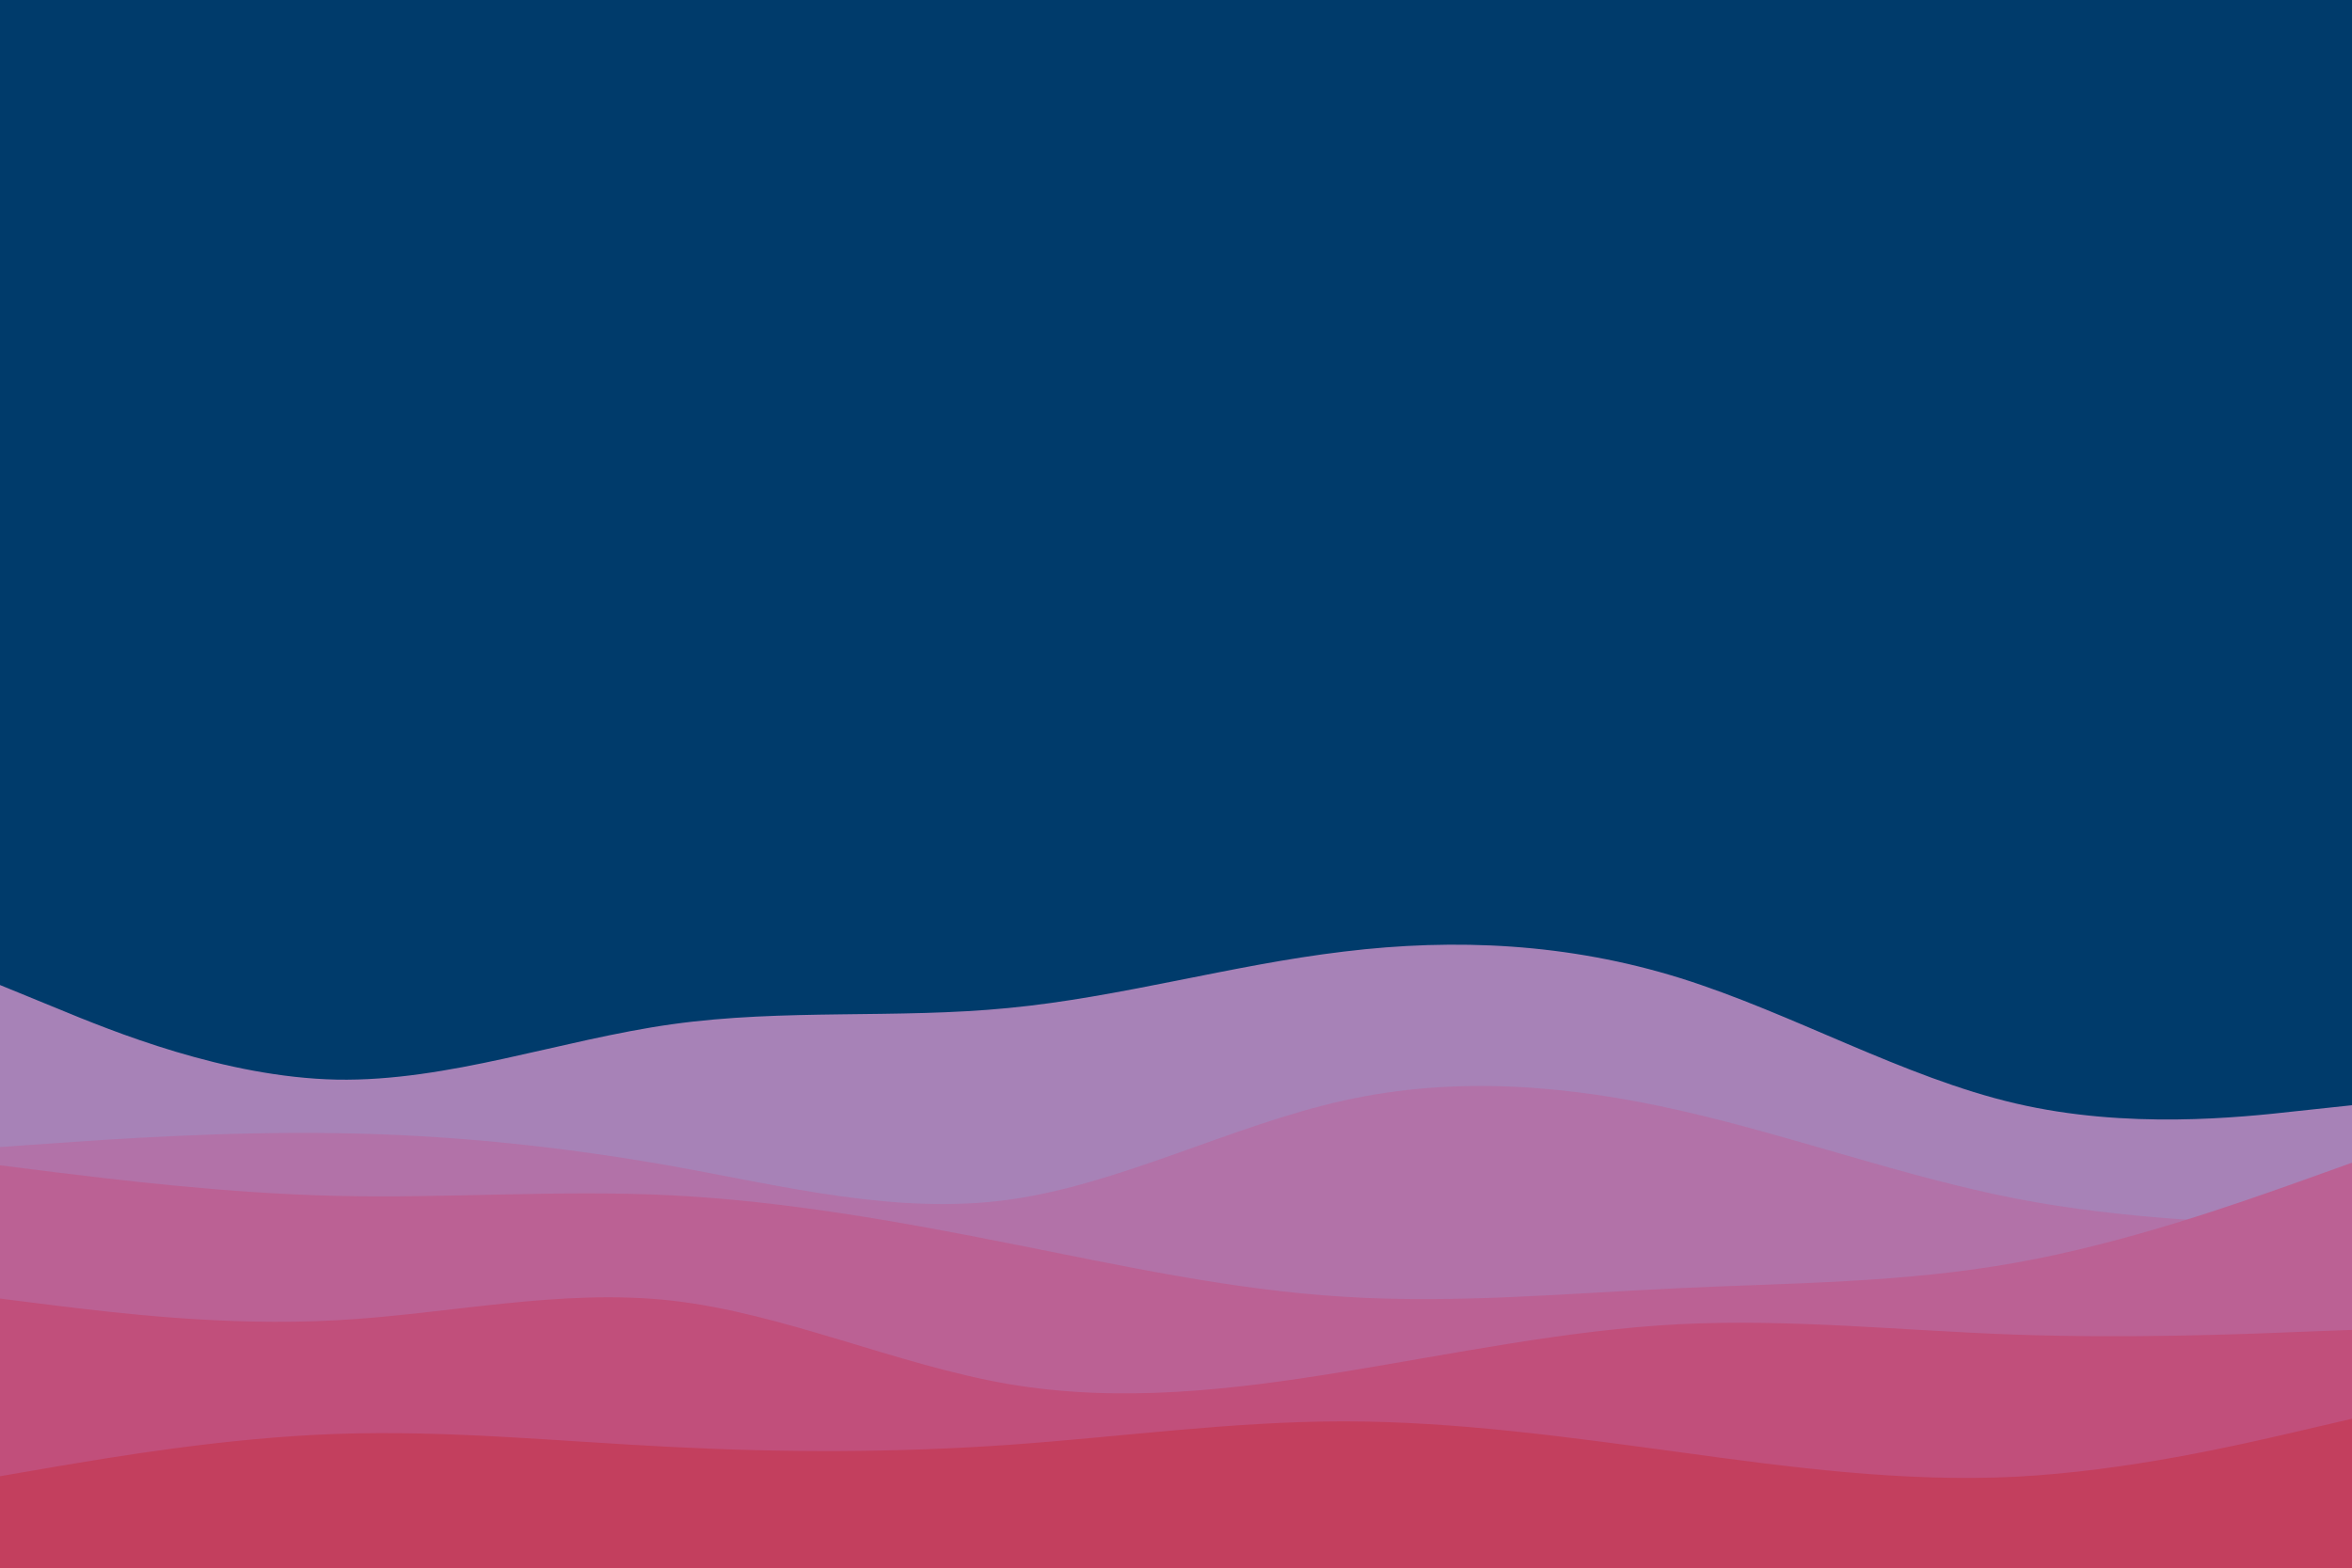
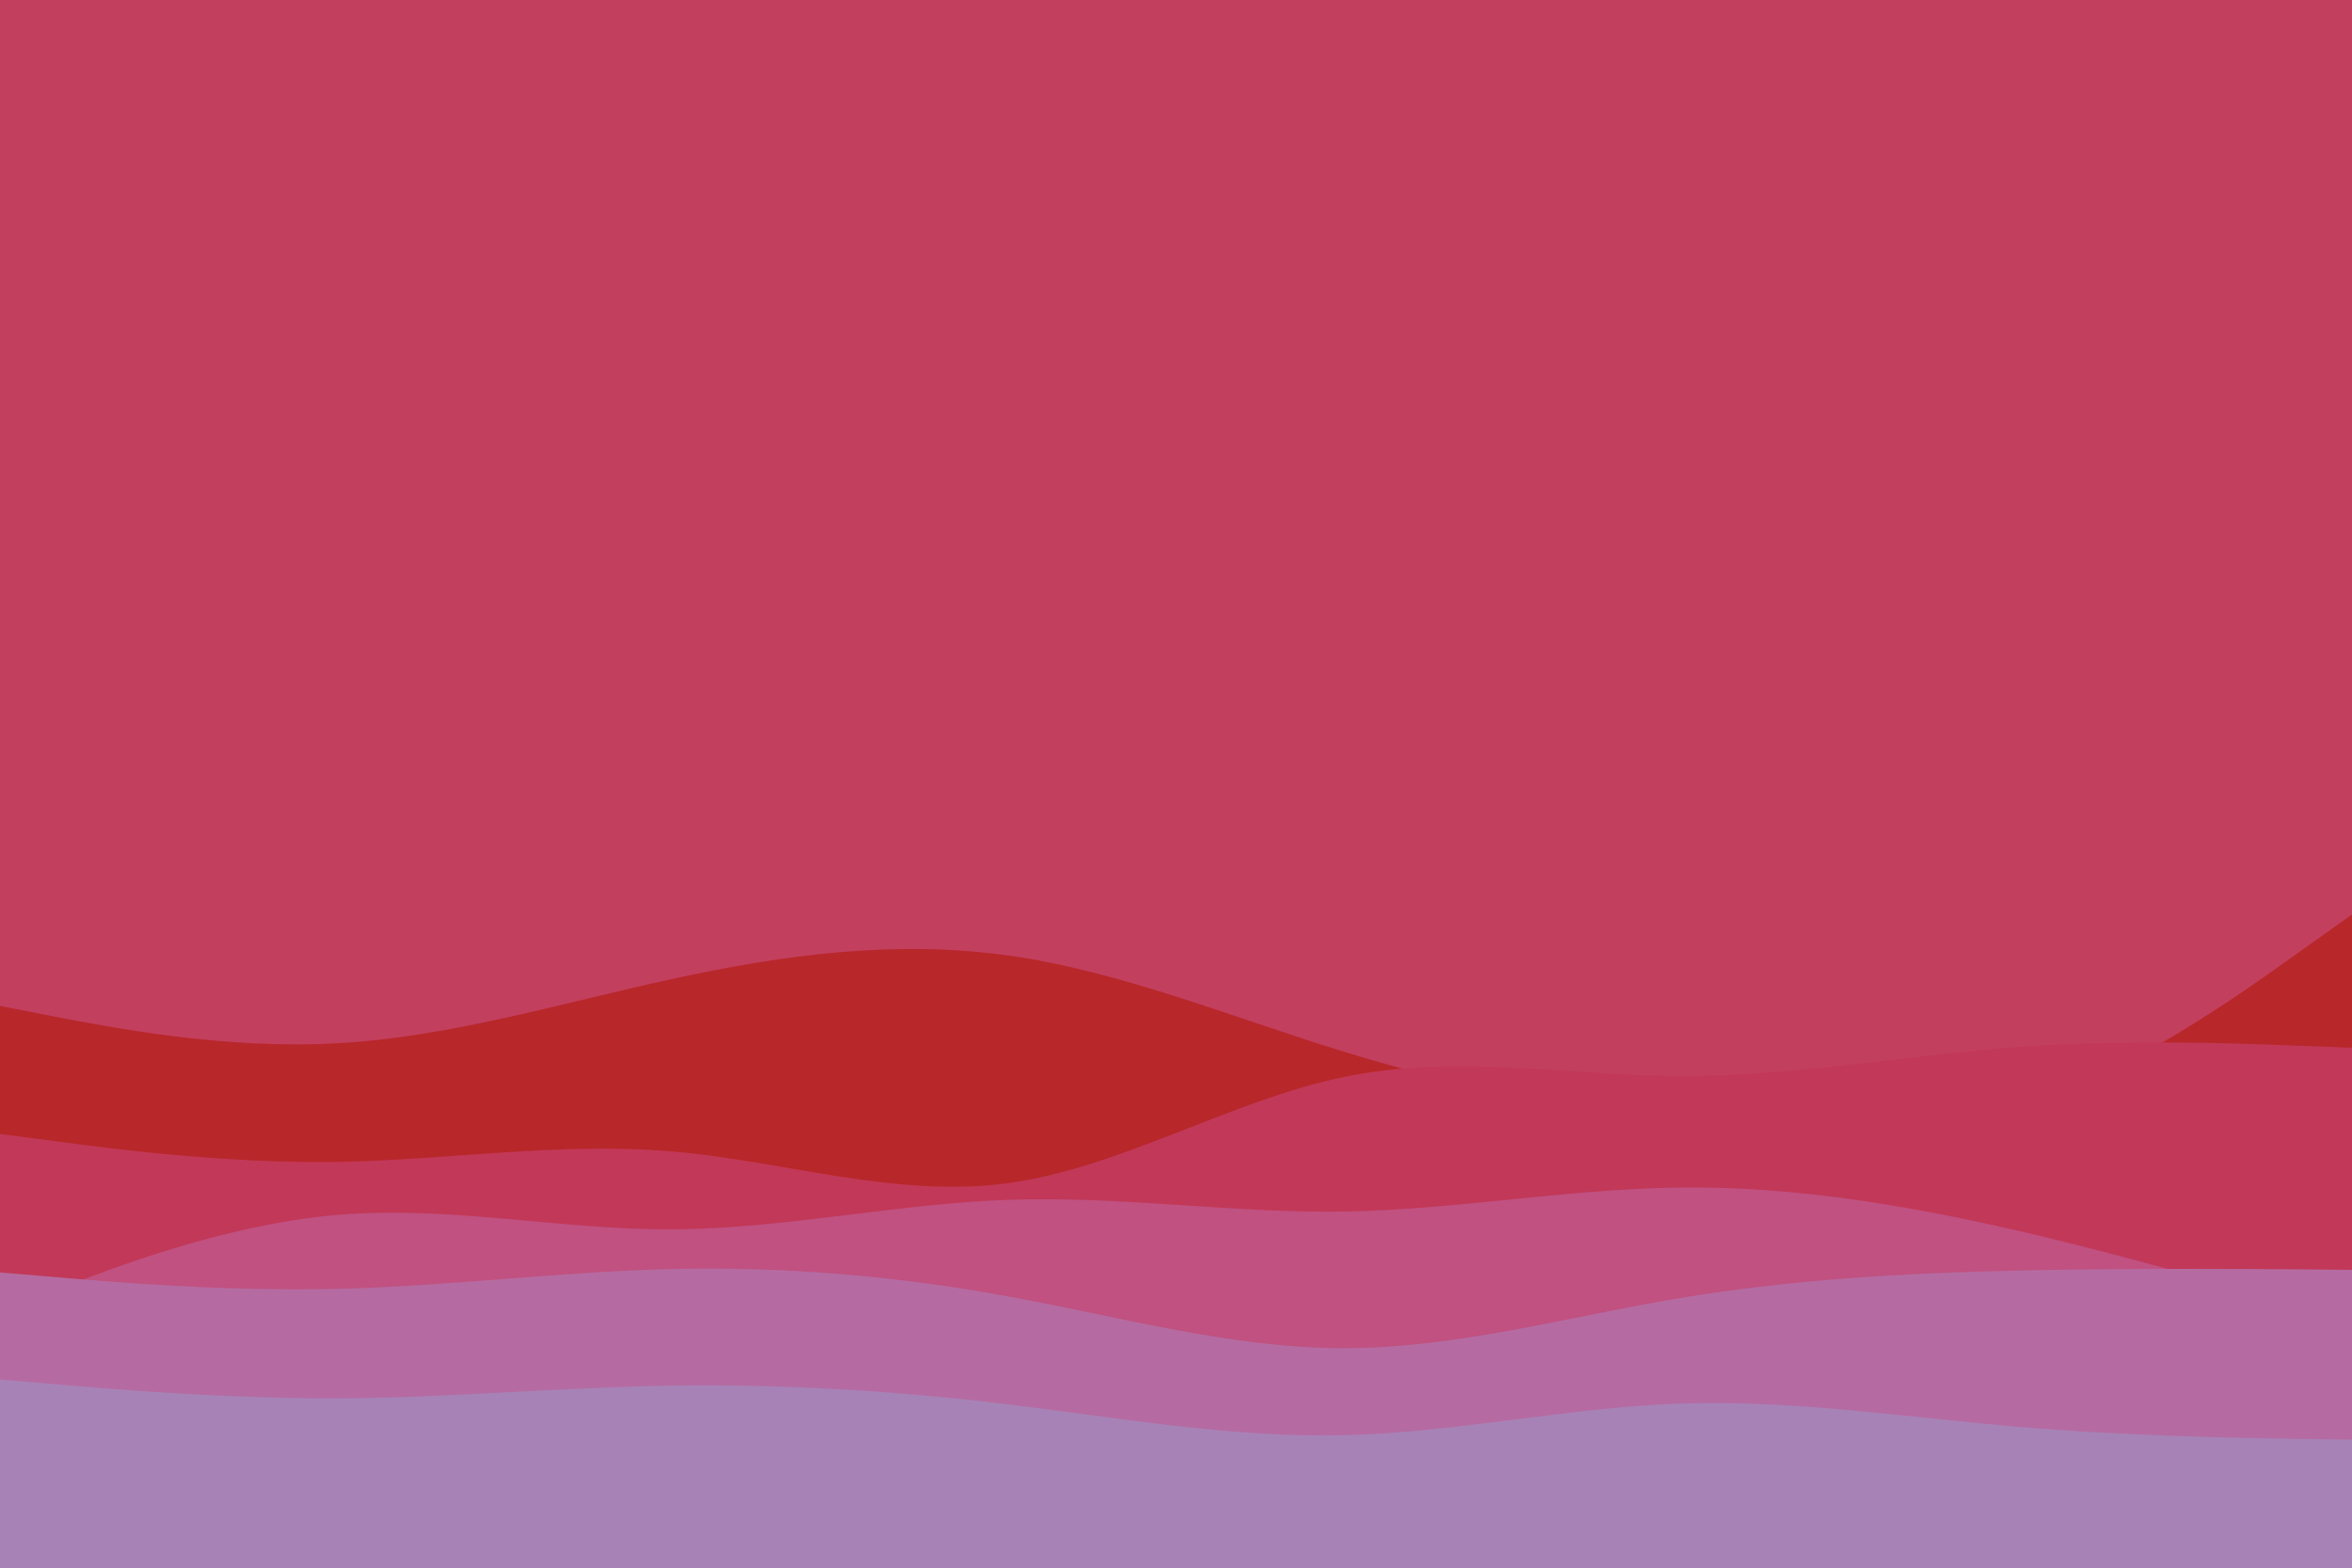
<svg xmlns="http://www.w3.org/2000/svg" id="visual" viewBox="0 0 900 600" width="900" height="600" version="1.1">
-   <rect x="0" y="0" width="900" height="600" fill="#003b6b" />
-   <path d="M0 377L21.5 385.8C43 394.7 86 412.3 128.8 413.2C171.7 414 214.3 398 257.2 392C300 386 343 390 385.8 385.8C428.7 381.7 471.3 369.3 514.2 364.2C557 359 600 361 642.8 374.3C685.7 387.7 728.3 412.3 771.2 422.3C814 432.3 857 427.7 878.5 425.3L900 423L900 601L878.5 601C857 601 814 601 771.2 601C728.3 601 685.7 601 642.8 601C600 601 557 601 514.2 601C471.3 601 428.7 601 385.8 601C343 601 300 601 257.2 601C214.3 601 171.7 601 128.8 601C86 601 43 601 21.5 601L0 601Z" fill="#a782b7" />
-   <path d="M0 439L21.5 437.5C43 436 86 433 128.8 433.7C171.7 434.3 214.3 438.7 257.2 446.3C300 454 343 465 385.8 459.2C428.7 453.3 471.3 430.7 514.2 421.2C557 411.7 600 415.3 642.8 425C685.7 434.7 728.3 450.3 771.2 458.7C814 467 857 468 878.5 468.5L900 469L900 601L878.5 601C857 601 814 601 771.2 601C728.3 601 685.7 601 642.8 601C600 601 557 601 514.2 601C471.3 601 428.7 601 385.8 601C343 601 300 601 257.2 601C214.3 601 171.7 601 128.8 601C86 601 43 601 21.5 601L0 601Z" fill="#b272a8" />
-   <path d="M0 446L21.5 448.7C43 451.3 86 456.7 128.8 457.7C171.7 458.7 214.3 455.3 257.2 457.5C300 459.7 343 467.3 385.8 475.8C428.7 484.3 471.3 493.7 514.2 496.3C557 499 600 495 642.8 493C685.7 491 728.3 491 771.2 483.3C814 475.7 857 460.3 878.5 452.7L900 445L900 601L878.5 601C857 601 814 601 771.2 601C728.3 601 685.7 601 642.8 601C600 601 557 601 514.2 601C471.3 601 428.7 601 385.8 601C343 601 300 601 257.2 601C214.3 601 171.7 601 128.8 601C86 601 43 601 21.5 601L0 601Z" fill="#bb6194" />
-   <path d="M0 497L21.5 499.7C43 502.3 86 507.7 128.8 505.3C171.7 503 214.3 493 257.2 497.8C300 502.7 343 522.3 385.8 529.7C428.7 537 471.3 532 514.2 525C557 518 600 509 642.8 506.8C685.7 504.7 728.3 509.3 771.2 510.8C814 512.3 857 510.7 878.5 509.8L900 509L900 601L878.5 601C857 601 814 601 771.2 601C728.3 601 685.7 601 642.8 601C600 601 557 601 514.2 601C471.3 601 428.7 601 385.8 601C343 601 300 601 257.2 601C214.3 601 171.7 601 128.8 601C86 601 43 601 21.5 601L0 601Z" fill="#c14f7b" />
-   <path d="M0 565L21.5 561.3C43 557.7 86 550.3 128.8 548.8C171.7 547.3 214.3 551.7 257.2 553.8C300 556 343 556 385.8 553C428.7 550 471.3 544 514.2 544C557 544 600 550 642.8 555.8C685.7 561.7 728.3 567.3 771.2 565.2C814 563 857 553 878.5 548L900 543L900 601L878.5 601C857 601 814 601 771.2 601C728.3 601 685.7 601 642.8 601C600 601 557 601 514.2 601C471.3 601 428.7 601 385.8 601C343 601 300 601 257.2 601C214.3 601 171.7 601 128.8 601C86 601 43 601 21.5 601L0 601Z" fill="#c33f5e" />
+   <rect x="0" y="0" width="900" height="600" fill="#c33f5e" />
+   <path d="M0 385L21.5 389.2C43 393.3 86 401.7 128.8 399.3C171.7 397 214.3 384 257.2 374.7C300 365.3 343 359.7 385.8 365.7C428.7 371.7 471.3 389.3 514.2 402.5C557 415.7 600 424.3 642.8 430.2C685.7 436 728.3 439 771.2 425.2C814 411.3 857 380.7 878.5 365.3L900 350L900 601L878.5 601C857 601 814 601 771.2 601C728.3 601 685.7 601 642.8 601C600 601 557 601 514.2 601C471.3 601 428.7 601 385.8 601C343 601 300 601 257.2 601C214.3 601 171.7 601 128.8 601C86 601 43 601 21.5 601L0 601Z" fill="#b8272a" />
+   <path d="M0 434L21.5 436.8C43 439.7 86 445.3 128.8 444.7C171.7 444 214.3 437 257.2 440.7C300 444.3 343 458.7 385.8 452.8C428.7 447 471.3 421 514.2 412.2C557 403.3 600 411.7 642.8 411.8C685.7 412 728.3 404 771.2 400.8C814 397.7 857 399.3 878.5 400.2L900 401L900 601L878.5 601C857 601 814 601 771.2 601C728.3 601 685.7 601 642.8 601C600 601 557 601 514.2 601C471.3 601 428.7 601 385.8 601C343 601 300 601 257.2 601C214.3 601 171.7 601 128.8 601C86 601 43 601 21.5 601L0 601Z" fill="#c23858" />
+   <path d="M0 502L21.5 493.7C43 485.3 86 468.7 128.8 465C171.7 461.3 214.3 470.7 257.2 470.5C300 470.3 343 460.7 385.8 459.2C428.7 457.7 471.3 464.3 514.2 463.7C557 463 600 455 642.8 454.5C685.7 454 728.3 461 771.2 470.8C814 480.7 857 493.3 878.5 499.7L900 506L900 601L878.5 601C857 601 814 601 771.2 601C728.3 601 685.7 601 642.8 601C600 601 557 601 514.2 601C471.3 601 428.7 601 385.8 601C343 601 300 601 257.2 601C214.3 601 171.7 601 128.8 601C86 601 43 601 21.5 601L0 601Z" fill="#c05181" />
+   <path d="M0 487L21.5 488.8C43 490.7 86 494.3 128.8 493.3C171.7 492.3 214.3 486.7 257.2 485.7C300 484.7 343 488.3 385.8 496.2C428.7 504 471.3 516 514.2 516C557 516 600 504 642.8 496.8C685.7 489.7 728.3 487.3 771.2 486.3C814 485.3 857 485.7 878.5 485.8L900 486L900 601L878.5 601C857 601 814 601 771.2 601C728.3 601 685.7 601 642.8 601C600 601 557 601 514.2 601C471.3 601 428.7 601 385.8 601C343 601 300 601 257.2 601C214.3 601 171.7 601 128.8 601C86 601 43 601 21.5 601L0 601Z" fill="#b56ba1" />
+   <path d="M0 528L21.5 529.8C43 531.7 86 535.3 128.8 535.2C171.7 535 214.3 531 257.2 530.3C300 529.7 343 532.3 385.8 537.5C428.7 542.7 471.3 550.3 514.2 549.3C557 548.3 600 538.7 642.8 537.2C685.7 535.7 728.3 542.3 771.2 546C814 549.7 857 550.3 878.5 550.7L900 551L900 601L878.5 601C857 601 814 601 771.2 601C728.3 601 685.7 601 642.8 601C600 601 557 601 514.2 601C471.3 601 428.7 601 385.8 601C343 601 300 601 257.2 601C214.3 601 171.7 601 128.8 601C86 601 43 601 21.5 601L0 601Z" fill="#a782b7" />
</svg>
